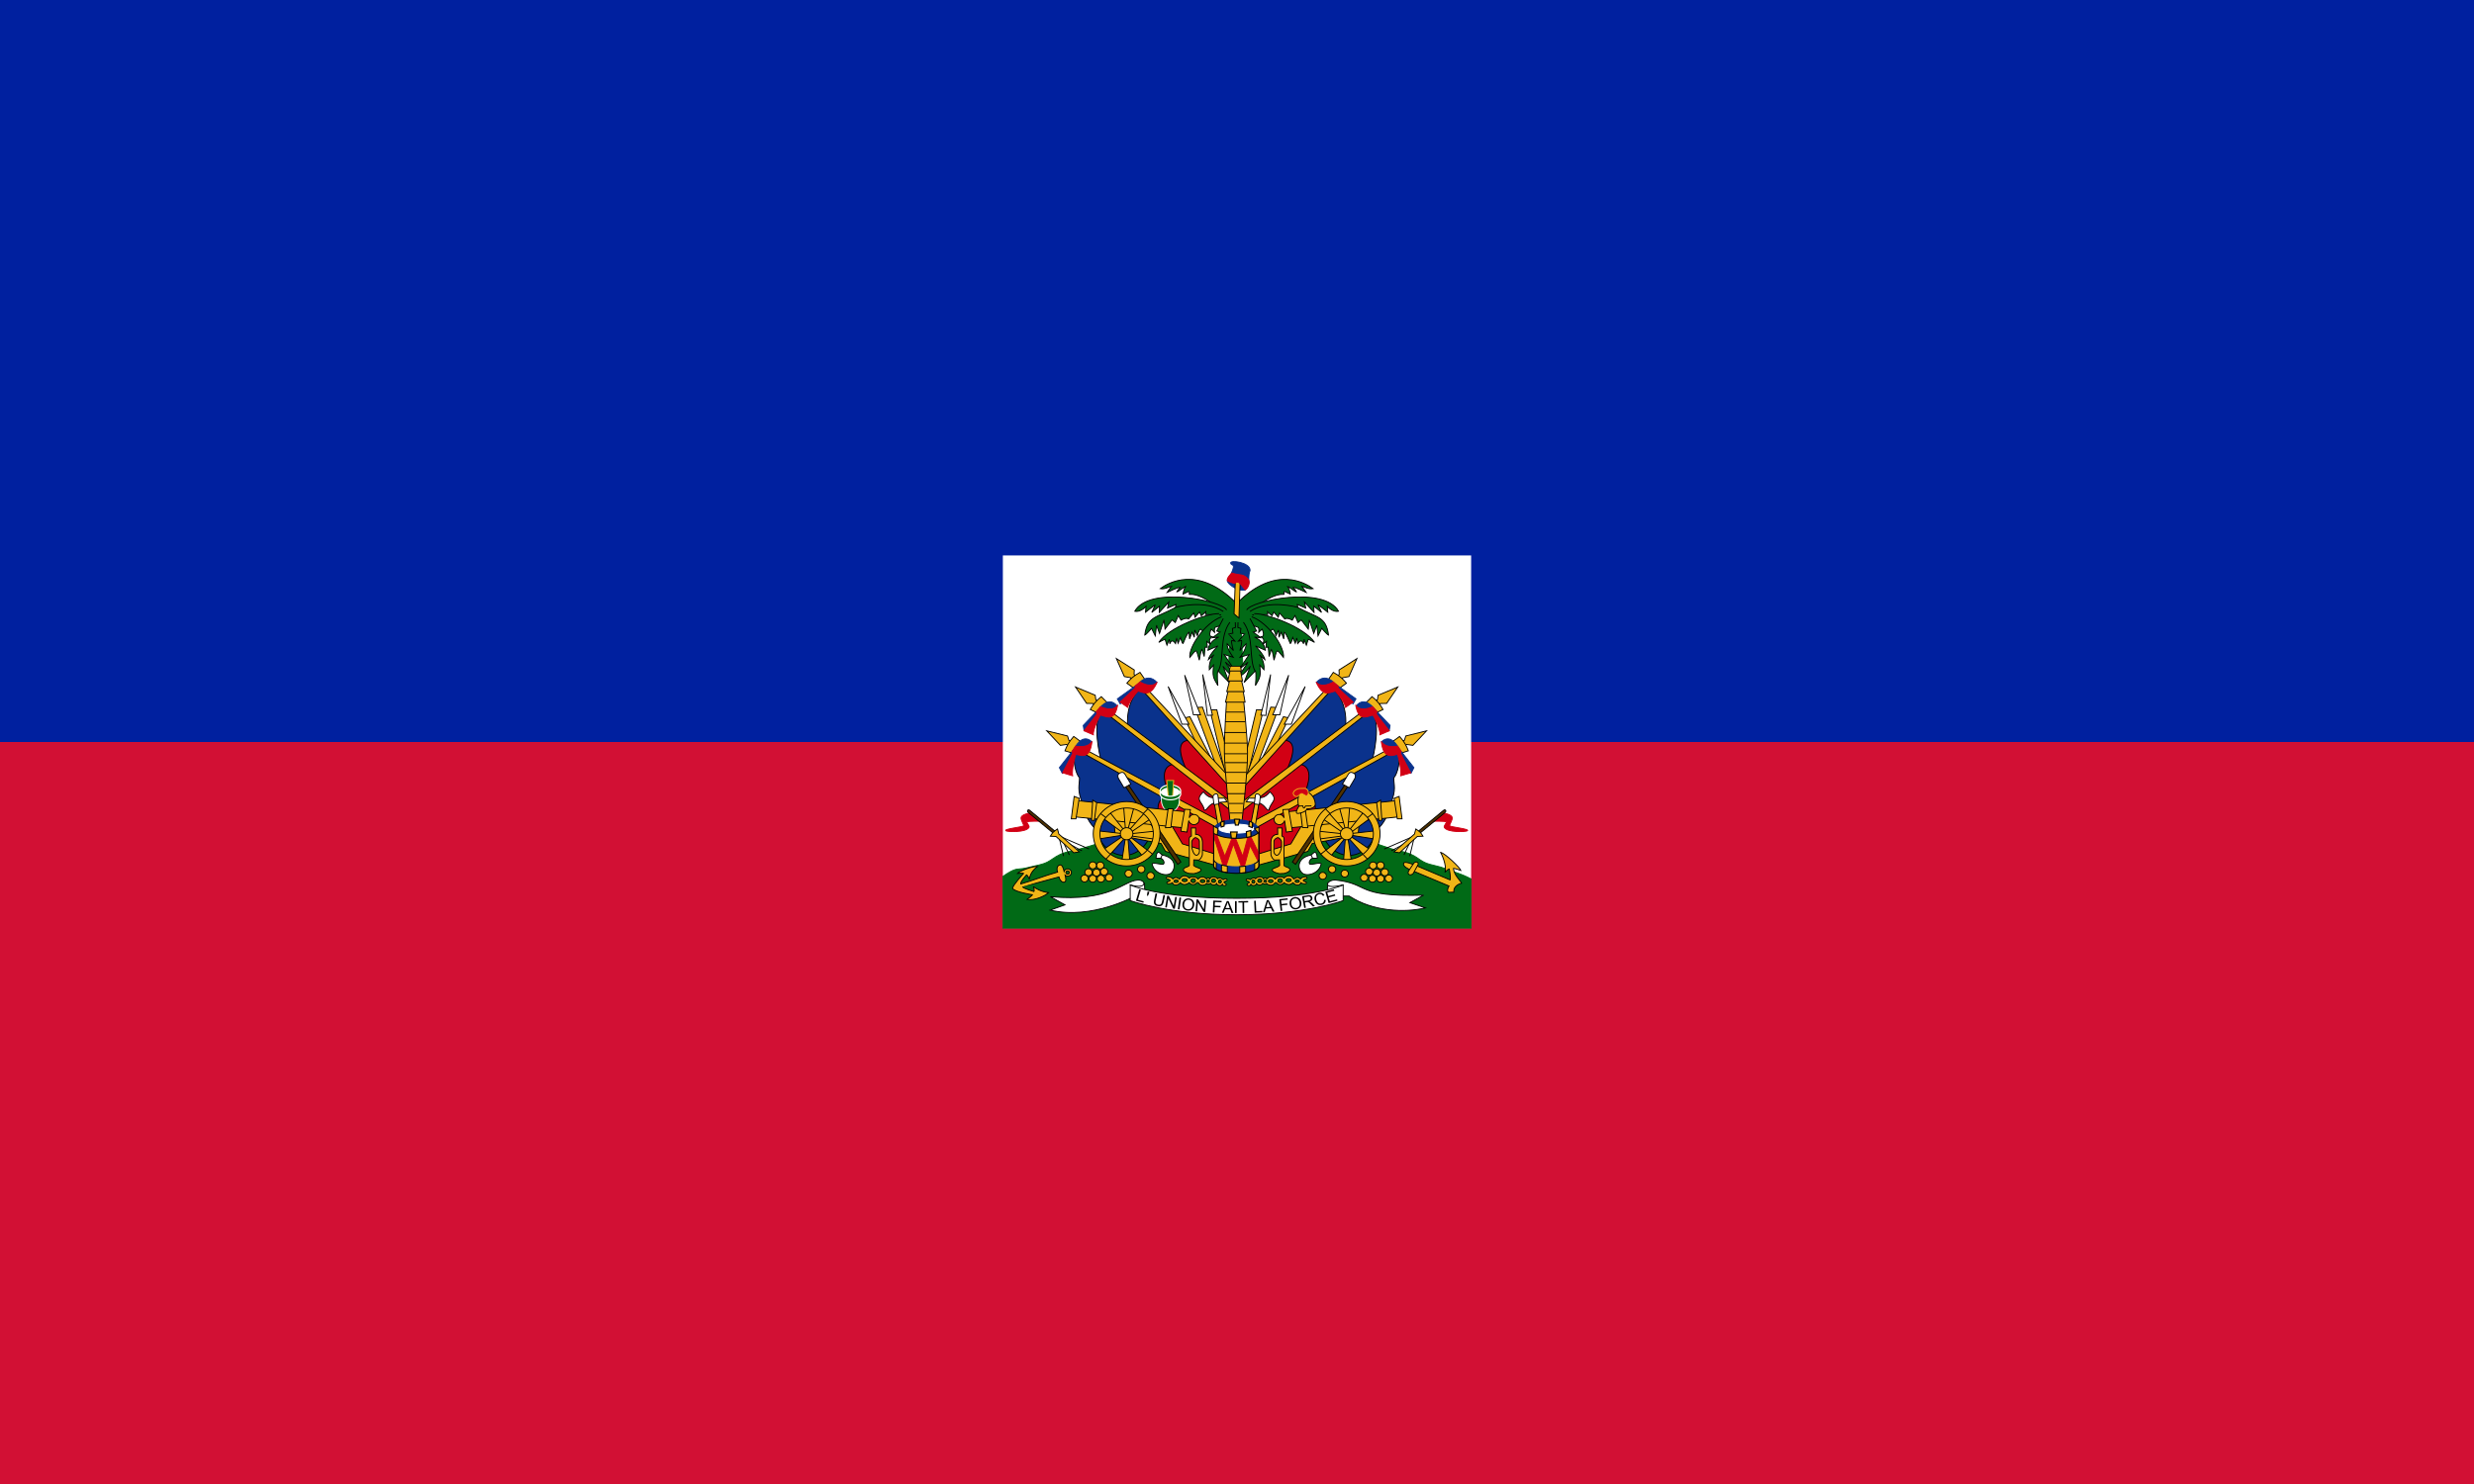
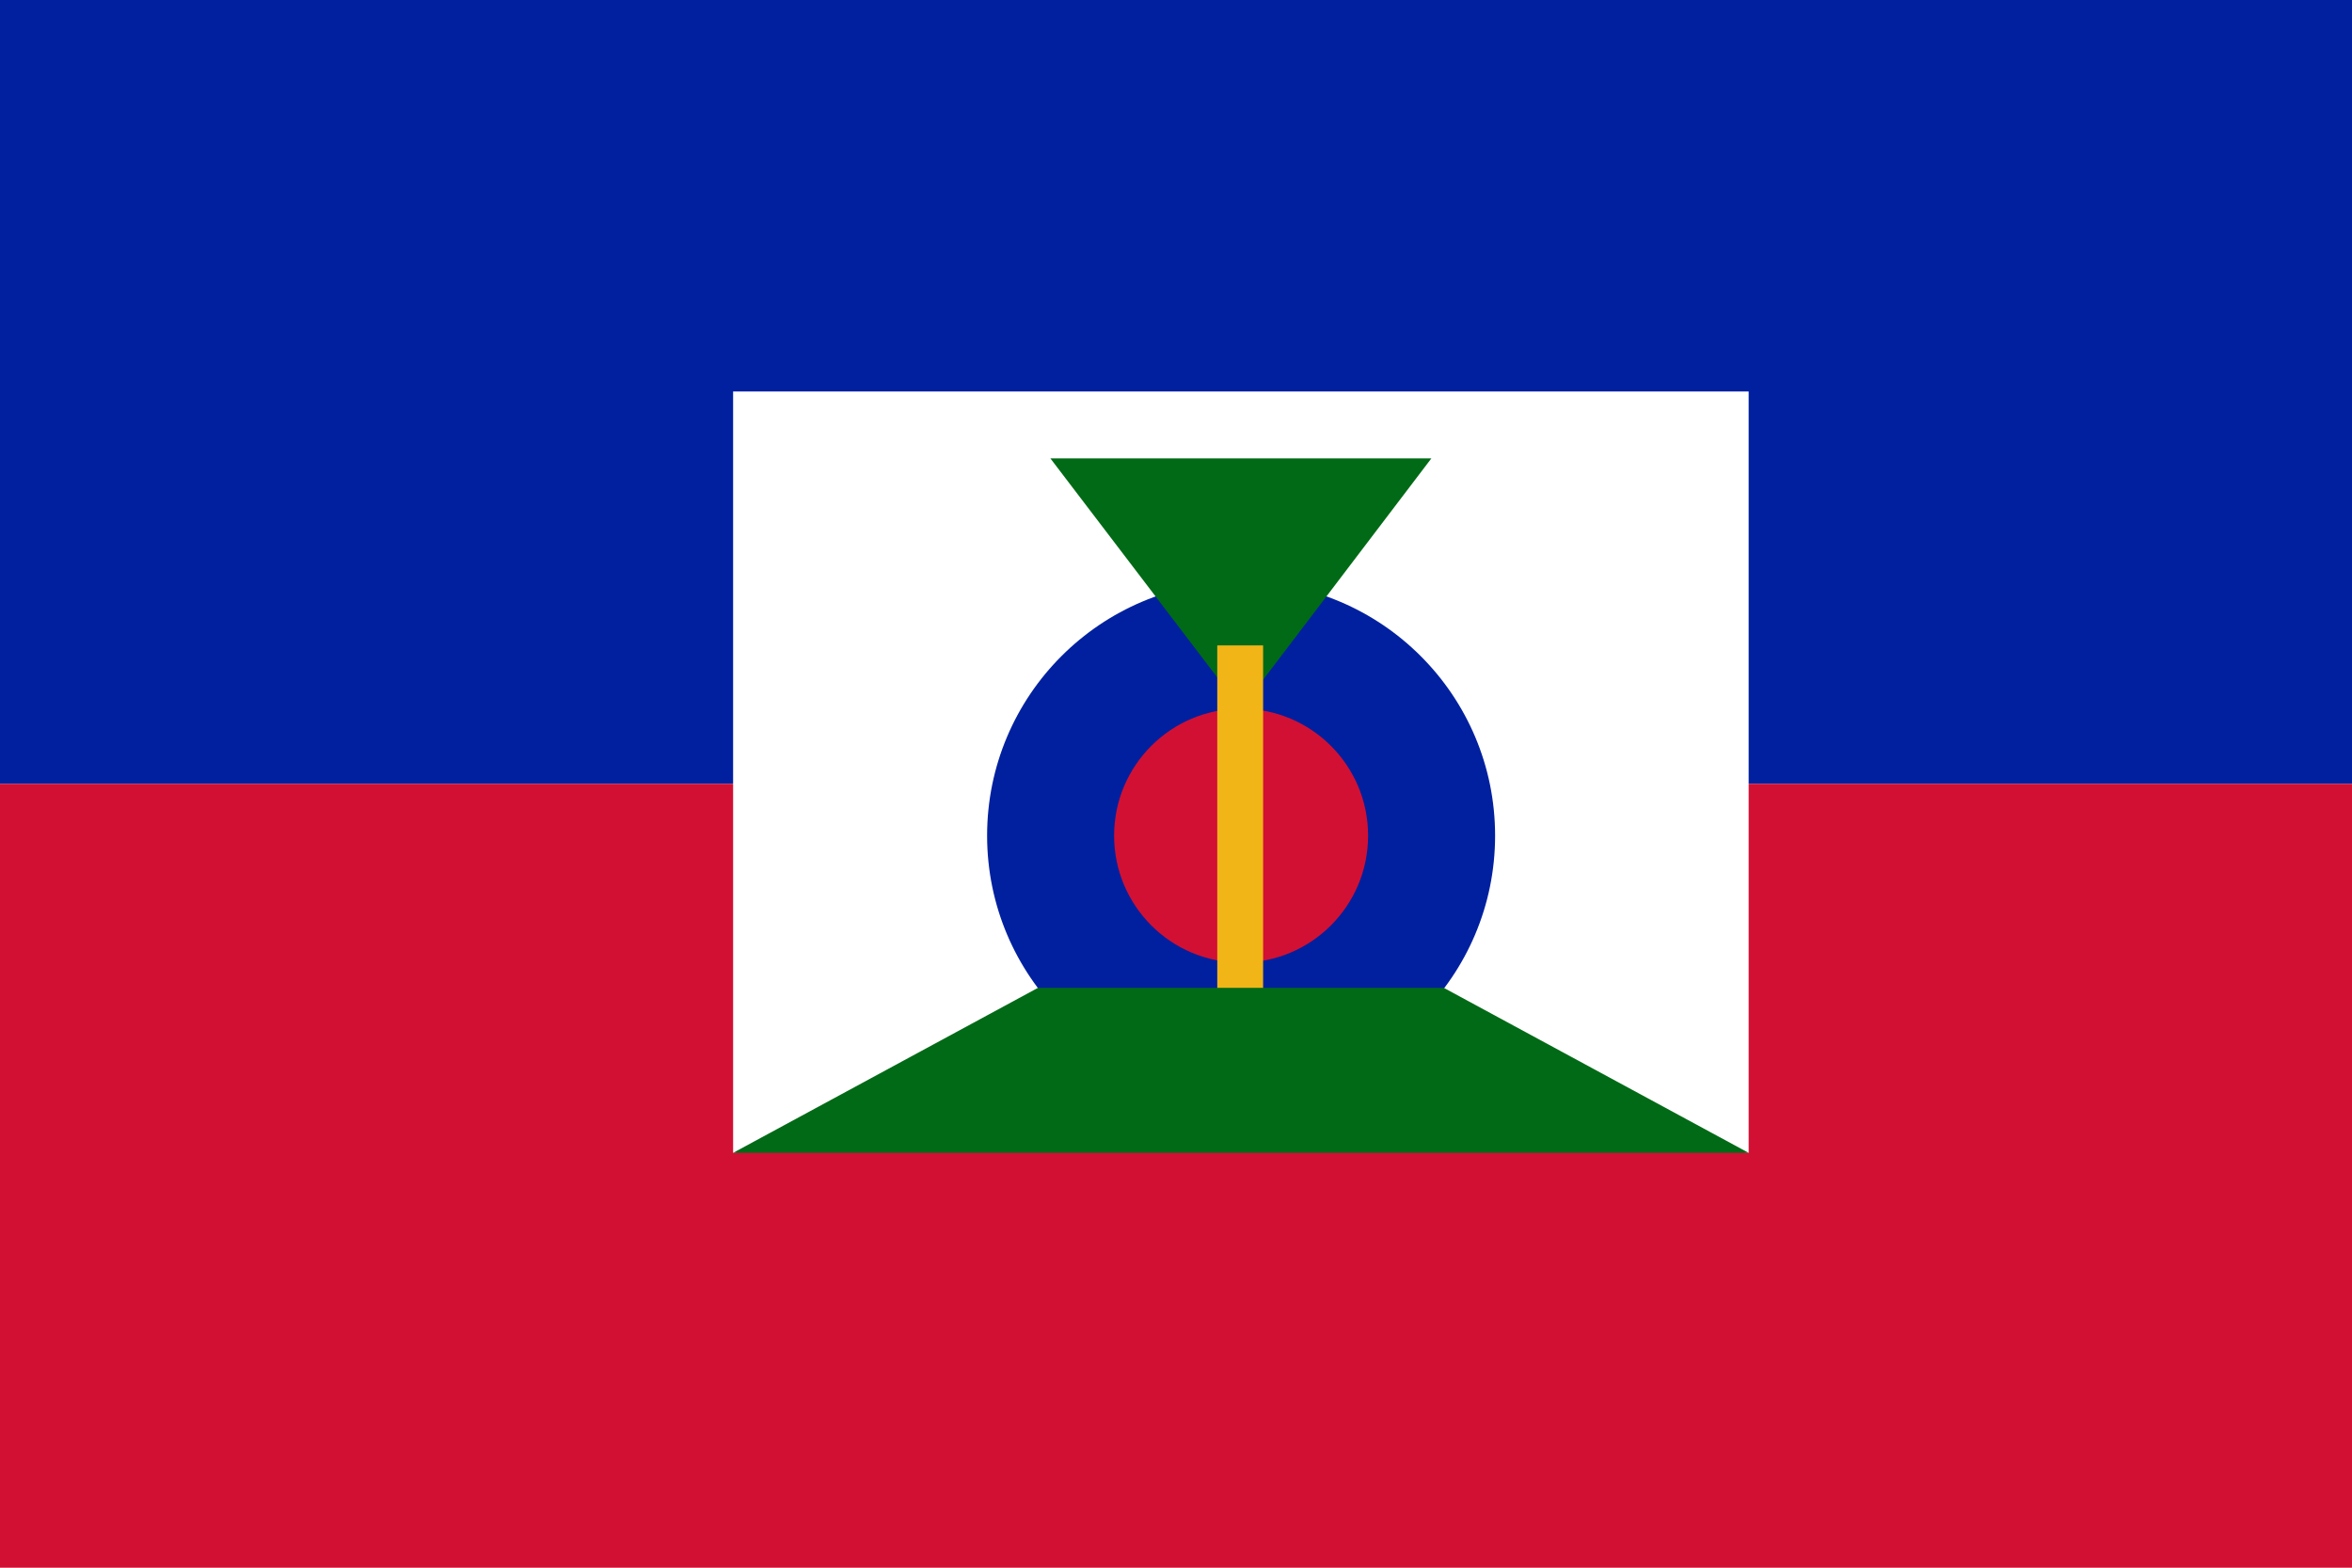
- <svg xmlns="http://www.w3.org/2000/svg" xmlns:xlink="http://www.w3.org/1999/xlink" viewBox="0 0 500 300">
-   <path fill="#d21034" d="M0 0h500v300H0z" />
-   <path fill="#00209f" d="M0 0h500v150H0z" />
-   <g fill="#f1b517" stroke="#000" stroke-width=".183">
-     <path fill="#fff" d="M202.679 112.284h94.642v75.341h-94.642z" stroke="none" />
-     <path fill="#016a16" stroke="#016a16" d="m269.047 166.766-19.314.56-19.227.22s-9.878 3.653-13.916 4.473c-4.026.817-3.503 2.14-6.618 2.836-2.496.558-2.784.734-4.248.83-.886.058-1.977.74-3.045 1.49v10.45h94.642v-9.939c-1.026-.559-2.004-.944-3.004-1.284-1.39-.472-2.327-.99-4.823-1.547-3.115-.696-2.592-2.019-6.618-2.836-4.038-.82-13.829-5.253-13.829-5.253z" />
-     <g id="a">
-       <path d="m244.529 143.512 1.397-.033 2.555 10.75-.545 3.385-3.407-14.102z" />
-       <path fill="#fff" d="m243.064 136.346.954 8.284 1.022-.066-1.976-8.218z" />
-       <path d="m245.722 154.589-4.293-11.538 1.601-.098 5.009 14.101-2.317-2.465z" />
-       <path fill="#fff" d="m239.419 136.477 1.772 8.02h1.43l-3.202-8.02z" />
-       <path d="m241.906 150.546-2.521-5.424 1.09-.23 4.6 9.007-3.169-3.353z" />
-       <path fill="#fff" d="m236.08 138.778 2.794 7.626h1.43l-4.224-7.626z" />
-       <path fill="#0a328c" d="m242.249 151.364-11.436-12.484c-3.571 2.828-2.908 8.021-2.908 8.021l12.957 10.166 1.387-5.703z" />
-       <path fill="#d20014" d="m248.861 158.235-8.483-8.594c-3.587.125-.741 5.48-.56 6.152l9.043 7.734v-5.292z" />
-       <path d="m248.139 156.757-17.54-18.78-.684.483 18.561 20.622-.337-2.325zm-18.553-19.985-.385-.446.038-.891-3.619-2.303 1.617 3.64 1.232.223.385.446.732-.669z" />
-       <path d="M227.738 138.11c.616-.743 1.348-1.486 2.657-2.192l1 1.45-2.155 1.82-1.502-1.078z" />
-       <path fill="#0a328c" stroke="#0a328c" d="m225.811 141.278.588 1.026c.364-.135 4.031-3.457 4.031-3.457l2.632-.08.756-.838c-1.932-2.08-3.752.297-3.752.297l-4.255 3.052z" />
-       <path fill="#d20014" stroke="#d20014" d="M227.911 143.007c.14-.918 1.876-3.214 2.128-3.295 1.303.391 2.515 1.141 3.835-1.837-1.148 1.459-3.471-.027-3.471-.027l-1.008.838.028.405-3.052 2.836 1.54 1.08z" />
-       <path fill="#0a328c" d="m237.252 154.672-14.367-11.411c-2.46 2.503-.415 10.231-.415 10.231l14.043 7.608.739-6.428z" />
-       <path fill="#d20014" d="m249.166 163.917-11.818-9.467c-4.036.566-.864 6.506-.623 7.16l12.481 6.77-.04-4.463z" />
-       <path d="m248.697 162.005-25.554-19.182-.587.591 26.837 20.955-.696-2.364zm-26.769-20.198-.46-.374-.122-.885-3.979-1.662 2.248 3.314 1.254.014.459.374.6-.781z" />
-       <path d="M220.349 143.433c.473-.835 1.06-1.689 2.222-2.603l1.246 1.259-1.795 2.153-1.673-.809z" />
-       <path fill="#0a328c" stroke="#0a328c" d="m218.925 146.641.16 1.06c.337-.188 3.56-3.726 3.56-3.726l2.586-.477.527-.833c-1.797-2.114-3.713.698-3.713.698l-3.12 3.278z" />
-       <path fill="#d20014" stroke="#d20014" d="M220.971 148.545c-.123-.982 1.22-3.863 1.455-3.98 1.547.46 2.894 1.152 3.462-2.07-.897 1.614-3.46.363-3.46.363l-.86.979.121.53-2.61 3.37 1.892.808z" />
-       <path fill="#0a328c" d="M236.224 161.651c-.19-.046-18.517-10.442-18.517-10.442-1.334 2.252-.128 5.52.457 6.029.034 1.5-.602 2.306.707 5.439.386 2.036 1.328 3.913 2.7 5.027 1.671 6.417 8.222 6.848 10.746 1.624l3.907-7.677z" />
-       <path fill="#d20014" d="m248.352 168.512-12.548-7.355c-4.036.567.085 8.056.326 8.71l12.116 4.304.106-5.659z" />
-       <path d="m246.243 165.846-28.35-15.089-.484.672 29.905 16.647-1.071-2.23zm-29.715-15.909-.514-.3-.265-.856-4.2-1.04 2.758 2.934 1.24-.177.515.301.466-.862z" />
-       <path d="M215.232 151.782c.332-.896.773-1.828 1.772-2.907l1.436 1.056-1.425 2.398-1.783-.547z" />
-       <path fill="#0a328c" stroke="#0a328c" d="m214.1 155.181.593 1.167c.307-.232 3.004-4.578 3.004-4.578l2.492-.82.469-1.014c-2.002-1.85-3.498 1.342-3.498 1.342l-3.06 3.903z" />
-       <path fill="#d20014" stroke="#d20014" d="M216.772 156.836c-.2-.999.484-4.197.7-4.345 1.56.465 2.863.597 3.223-2.622-.907 1.529-3.328.953-3.328.953l-.71 1.085.15.38-2.059 3.95 2.024.599z" />
-     </g>
-     <use xlink:href="#a" transform="matrix(-1 0 0 1 499.859 0)" />
-     <path fill="#016a16" stroke="#016a16" d="m248.757 125.603-.465 9.07h2.9l-.425-8.992 3.023-.424-.335-3.582-7.51.29.041 3.253 2.771.385z" />
-     <g id="b" fill="#016a16">
-       <path d="M249.817 121.898c-7.764-7.771-13.878-3.98-15.334-2.902.963.187 1.826-.412 2.273-.48-.28.353-.865 1.229-.865 1.229s2.4-1.134 2.668-1.03c-.346.276-.727.936-.727.936.178.069 1.528-1.057 1.795-1.077-.411.466-.539 1.528-.539 1.528l1.17-.545c.304.216-.085.63.18.609 1.944-.16 4.677 1.777 5.053 2.372" />
-       <path d="M247.895 123.321c-.81-1.854-15.588-5.005-18.56.244 1.164.293 2.276-.976 2.276-.976l-.101 1.171 1.972-1.512-.708 1.56 1.568-1.268-.05 1.269 1.921-2.098-.253 1.22 1.72-.732-.203 1.024" />
-       <path d="M247.238 123.614c-3.793-2.537-9.66-.83-9.66-.83-3.741 2.099-5.736 1.72-6.22 5.611.355-.146 1.366-1.366 1.366-1.366l.759 1.513.252-2.147.607 1.659.91-2.732.203 1.854 1.416-1.854.657.536.607-1.415.556.927s.961-.585 1.518-.244l1.062-1.22.252.879.91-1.073.355.78.91-.83-.05.586 3.135.05" />
-       <path d="M246.38 124.053c-2.643-.05-10.226 2.812-12.188 5.806a13.29 13.29 0 0 1 1.263-.635l.387 1.203.473-1.203.1.927c.29-.724.618-.806 1.164-.049l.202-1.122.304 1.073.505-1.17s.318 1.269.506 1.22c0 0 .838-2.195 1.214-2.294l.1 1.366.506-1.366.456 1.025.1-1.464.506 1.122s.266-1.103.658-1.317l.758.683 3.378-2.427" />
-       <path d="M246.888 124.678c-3.521 1.35-6.67 6.179-6.43 8.226 1.565-1.941 1.229-1.674 1.928.56 0 0 .264-1.955.53-2.187l.459 1.446.17-1.892.47.022-.12-1.187.7.535c-.164-.678-.339-.907.385-1.489 0 0-.917.117-.193-1.535l.675.651s-.12-.721.12-1l2.485-.861" />
-       <path d="m247.229 125.04-1.33 2.534.682.197-1.535 1.152 1.296-.132s-1.978.724-2.217 2.665l2.013-.888s-1.706 1.744-1.945 2.797l1.16-1.02s-1.125 1.217-.955 3.06l.853-.954c-.205 2.237-.137 2.435.887 4.146 0 0-.273-2.633.034-2.962l2.25 2.337-1.261-3.324s1.398 2.106 2.25 1.909l-1.773-2.698 1.74 1.414-1.978-2.961 1.841.56s-1.33-1.679-1.228-2.732l1.262 1.382s-.477-1.58-.34-2.04l.647.132-1.262-1.448.853-.165-.102-.954.614-.197-.034-1.053" />
-       <path d="M248.559 125.797c-2.183 2.961-1.057 7.535-2.353 9.871" />
-     </g>
-     <use xlink:href="#b" transform="matrix(-1 0 0 1 499.859 0)" />
-     <path d="M250.945 166.535s1.189-9.945 1.186-14.225c-.002-3.37-.814-10.835-.814-10.835H247.9s-.52 7.429-.442 10.789c.1 4.281 1.186 14.27 1.186 14.27h2.301z" />
-     <path d="M247.674 141.953h3.96l-.465-2.666h-2.87l-.625 2.666z" />
-     <path d="M247.927 139.816h3.539l-.667-2.666h-2.18l-.692 2.666z" />
-     <path d="M248.155 137.655h2.949l-.499-2.666h-1.876l-.574 2.666z" />
-     <path d="M250.709 134.673h-2.063l-.209.964h2.44l-.168-.964zm.423 29.694h-2.62m2.763-1.947h-2.94m3.329-1.976h-3.727m3.919-2.153h-3.9m3.927-2.152h-4.102m4.262-1.968h-4.45m4.46-1.791h-4.65m4.622-2.161h-4.65m4.495-2.135h-4.495m4.289-2.17h-4.065m3.868-1.959h-3.672" />
-     <path fill="#0a328c" stroke="#0a328c" d="M249.909 119.044c-.688-.324-2.245-1.313-1.783-1.903l.713-1.214c1.01-2.277-.018-1.395-.126-2.106-.103-.682 3.865-.149 3.924 1.397.016.426-.295.176-.252 2.611l-.755 1.458c-.565.053-1.234-.014-1.721-.243z" />
-     <path d="m250.392 124.934-.986-.83.273-7.105.965.283-.252 7.652z" />
-     <path fill="#d20014" stroke="#d20014" d="M251.672 119.246c.62-.362 1.024-1.443.65-2.085-1.016-1.287-1.673-.756-3.378-1.336-.34.362-1.055 1.059-.902 1.579 2.242 1.056 1.372.156 2.114.288.4.07.658.545 1.516 1.554z" />
-     <use xlink:href="#c" transform="matrix(1 0 0 -1 -.002 320.37)" />
-     <path fill="#016a16" stroke="#fff" stroke-width=".181" stroke-linecap="round" d="M238.358 161.75c0 1.299-.815 2.353-1.818 2.353s-1.819-1.054-1.819-2.353v-1.276h3.637v1.276z" />
-     <ellipse fill="#fff" cx="236.539" cy="160.063" rx="1.806" ry=".898" stroke="none" />
-     <path fill="#016a16" stroke="#f1b517" d="m236.126 161.075-.31-3.297h1.382l-.226 3.297h-.846z" />
-     <path id="c" fill="#016a16" stroke="#fff" stroke-width=".237" stroke-linecap="round" d="M238.538 160.118c-.265.493-1.06.852-1.999.852-.938 0-1.728-.359-1.993-.852a.756.756 0 0 0-.099.359c0 .669.937 1.21 2.092 1.21s2.092-.541 2.092-1.21a.748.748 0 0 0-.093-.359z" />
-     <g id="d">
-       <path d="m246.035 172.786-7.06-2.19-3.076-5.254-10.893-.535.378 3.94 9.28 1.777.882 1.581 10.666 2.968-.177-2.287z" />
-       <path fill="#503200" d="m238.662 174.254-11.149-16.398-.547.411 11.06 16.467.636-.48z" />
-       <path fill="#fff" d="m228.551 158.5-1.19-1.992c-.223-.368-.561-.49-1.059-.228-.484.255-.437.76-.24 1.123l1.101 1.852 1.388-.755z" />
-       <path d="m239.986 164.127-22.496-2.286-.547 3.27 22.387 2.252.656-3.236z" />
-       <path d="m217.089 160.997-.583 4.538h.948l.656-4.151-1.021-.387zm3.755.738-.255 4.08.583.07.474-3.622-.802-.528zm15.241 1.759-.547 3.834 1.094-.035.437-3.799h-.984zm3.351.105-.779 4.434 1.238.18.354-2.332c.1.468.531.824 1.046.824.589 0 1.07-.464 1.07-1.032s-.481-1.026-1.07-1.026c-.409 0-.78.24-.94.687l.231-1.662-1.15-.073zm-8.119.72-3.094 3.482.361.423 3.97-2.711-1.237-1.194zM224.124 173l3.094-3.482-.361-.423-3.97 2.711 1.237 1.194zm8.096-.871-3.764-2.91-.387.273 2.965 3.756 1.186-1.119zm-9.282-6.716 3.816 2.81.464-.348-2.99-3.755-1.29 1.293zm4.152-2.319.365 4.573.513-.022 1.207-4.452-2.085-.099zm1.251 11.095-.365-4.573-.565-.053-.691 4.626h1.621zm5.06-6.163-4.795.51-.073.457 4.85.634.018-1.601zm-11.408 1.583 4.68-.74.1-.364-4.842-.54.062 1.644z" />
-       <ellipse cx="227.693" cy="168.548" rx="1.27" ry="1.225" />
-       <path fill-rule="evenodd" stroke-linecap="round" d="M234.438 168.548c0 3.592-3.022 6.507-6.745 6.507-3.723 0-6.745-2.915-6.745-6.507 0-3.592 3.022-6.507 6.745-6.507 3.723 0 6.745 2.915 6.745 6.507zm-1.347 0c0 2.874-2.419 5.207-5.398 5.207s-5.398-2.333-5.398-5.207c0-2.874 2.419-5.207 5.398-5.207s5.398 2.333 5.398 5.207z" />
-       <path d="m223.48 165.264-1.057-.796m8.611.025.902-.92m1.031 9.128-1.109-.87m-8.378 1.865.954-1.02m21.762-10.554 1.155 5.886-.942.497-1.014-6.299.801-.084z" />
-       <path fill="#fff" d="M245.592 161.364c-.535-.224-1.232.155-2.374-1.292-1.878 1.723-.107 1.98.179 3.686.53.218.858-1.323 2.302-1.481.179-.018 2.298-.203 2.298-.203l-.532-.726s-1.474.04-1.873.016z" />
-       <path fill="#fff" d="m246.359 162.518-.214-1.756c-.232-.62-1-.087-1 .275l.197 1.619 1.017-.138z" />
-       <path fill-rule="evenodd" d="m240.765 167.372.019 1.637c-.536.183-.454.585-.437 1.168l.019 4.772c-.19.316-.778.331-1.054.58-.277.247-.242.729 1.02 1.046l.975.035c1.486-.325 1.793-.818 1.048-1.095-.397-.148-.919-.324-1.117-.557l.033-1.137.964.035c.26 0 .753-.652.77-1.185l.005-2.47c-.035-1.401-1.085-1.559-1.38-1.542l.021-1.29-.886.003zm1.63 2.73c.018-.4-.555-.757-.786-.767s-.734.467-.751.867v1c.034.367.327 1.61.915 1.701.28.043.64-.4.64-.767l-.017-2.034z" />
-       <path d="M234.275 172.328c-.636-.257-.63 1.172-.63 1.172l1.002.01c.44.2.792.843.512 1.159-.231.261-2.177-.441-2.308-.037.344 1.941 2.917 2.688 3.848 1.839.91-.83 1.141-3.048-1.817-3.629l-.607-.514zm.595.528-.292.639" fill="#fff" />
-       <path d="m214.943 173.055-.963-4.05m2.132 3.817-1.48-3.153m4.026 2.324-3.337-1.792m4.782 1.427-6.192-2.688" />
-       <path fill="#d20014" stroke="#d20014" d="M210.215 166.013s-2.254-.036-2.656.122c-.162.064.567.825.416 1.115-.563 1.083-4.394.934-4.697.698-.519-.405 3.568-.753 3.595-1.029.03-.316-.605-1.146-.506-1.655.128-.661 1.788-.907 1.788-.907l2.06 1.656z" />
-       <path fill="#503200" d="m213.233 168.05-5.102-4.222s-.225-.238-.413-.033c-.184.2.069.431.069.431l5.263 4.348.183-.524z" />
-       <path d="M218.146 172.217c-.09-.087-4.155-3.608-4.155-3.608l-.271-1.028s-.628.425-.858.645-.587.819-.587.819l1.138.052 3.595 3.294 1.138-.174z" />
-       <ellipse cx="232.534" cy="177.056" rx=".74" ry=".715" />
-       <ellipse cx="230.641" cy="175.716" rx=".74" ry=".715" />
-       <ellipse cx="228.091" cy="176.593" rx=".74" ry=".715" />
-       <ellipse cx="224.153" cy="177.445" rx=".74" ry=".715" />
-       <ellipse cx="222.487" cy="177.64" rx=".74" ry=".715" />
-       <ellipse cx="220.846" cy="177.64" rx=".74" ry=".715" />
-       <ellipse cx="219.18" cy="177.591" rx=".74" ry=".715" />
-       <ellipse cx="219.988" cy="176.325" rx=".74" ry=".715" />
-       <ellipse cx="221.604" cy="176.398" rx=".74" ry=".715" />
-       <ellipse cx="223.144" cy="176.203" rx=".74" ry=".715" />
-       <ellipse cx="222.361" cy="174.961" rx=".74" ry=".715" />
-       <ellipse cx="220.846" cy="174.937" rx=".74" ry=".715" />
-       <path fill-rule="evenodd" d="M236.47 177.991c0-.316-.769-.18-.769-.55 0-.412 1.173-.11 1.335.252.66-.596.944-.16 1.348.02.575-.855 1.287-.823 1.981-.197.401-.443 1.41-.297 1.757.197.664-.66 1.255-.497 1.715-.02.186-.346.458-.27.654-.02.354-.628 1.242-.44 1.616-.024.332-.366.673-.08 1.114.19.297-.28.778-.227.778.05 0 .29-.628.188-.628.474 0 .256.458.127.458.45 0 .255-.68.35-.785-.056-.23.44-1.062.271-1.144-.138-.276.335-.897.436-1.246-.059-.286.234-.63.267-.787.031-.517.556-1.388.442-1.688-.17l-.294.012c-.508.69-1.302.37-1.52-.01-.853.615-1.362.42-1.838.02-.548.666-1.381.62-1.573 0-.368.267-1.137.33-1.137.017 0-.301.653-.192.653-.469zm1.655.15c0 .143-.195.26-.436.26s-.435-.117-.435-.26.195-.26.435-.26.436.117.436.26zm1.82-.218c0 .172-.235.312-.524.312-.289 0-.524-.14-.524-.312 0-.173.235-.312.524-.312.29 0 .524.14.524.312zm3.575.197c0 .175-.212.316-.474.316s-.474-.141-.474-.316c0-.174.212-.316.474-.316s.474.142.474.316zm-1.904-.083c0 .22-.207.4-.463.4s-.464-.18-.464-.4.208-.4.464-.4.463.18.463.4zm4.06.01c0 .198-.186.358-.414.358s-.415-.16-.415-.358c0-.197.186-.357.415-.357s.414.16.414.357zm-1.244.083c0 .128-.12.231-.267.231-.148 0-.268-.103-.268-.23s.12-.231.268-.231c.147 0 .267.103.267.23zm2.422.094c0 .183-.135.331-.302.331s-.301-.148-.301-.331c0-.183.135-.332.301-.332s.302.149.302.332z" />
-     </g>
-     <use xlink:href="#d" transform="matrix(-1 0 0 1 499.859 0)" />
-     <g stroke-width=".231">
-       <path fill="#0a328c" stroke="#0a328c" d="M249.837 165.718c-2.512 0-4.55.944-4.55 2.102 0 .199.057.39.169.572.543.629 2.307 1.087 4.398 1.087 1.957 0 3.625-.402 4.277-.97.164-.216.256-.446.256-.689 0-1.158-2.038-2.102-4.55-2.102z" />
-       <path stroke-width=".187" d="M254.427 167.981v7.058c0 .828-2.048 1.5-4.572 1.5s-4.573-.672-4.573-1.5v-7.058c0 .828 2.049 1.5 4.573 1.5 2.524 0 4.572-.672 4.572-1.5z" />
-       <path fill="#d20014" stroke="#d20014" stroke-width=".183" d="M245.282 167.982v1.082l2.22 6.845 1.772-5.264 1.946 5.465 1.425-5.159 1.783 3.469v-1.92l-1.656-3.363a8.25 8.25 0 0 1-.593.134l-1.028 3.812-1.447-3.604a14.522 14.522 0 0 1-.715-.023l-1.453 3.627-1.661-4.367c-.376-.217-.593-.466-.593-.734z" />
-       <path fill="#0a328c" stroke="#0a328c" stroke-width=".187" d="M254.427 173.721v1.318c0 .827-2.048 1.499-4.572 1.499s-4.573-.672-4.573-1.5v-1.317c0 .828 2.049 1.5 4.573 1.5 2.524 0 4.572-.672 4.572-1.5z" />
-       <path stroke-width=".187" d="M251.737 175.085c-.372.055-.769.097-1.185.118l.011 1.317a12.24 12.24 0 0 0 1.186-.118l-.012-1.317zm-4.869-.23-.012 1.312c.353.1.75.185 1.186.246v-1.317a8.907 8.907 0 0 1-1.174-.241zm-1.586-1.132v1.317c0 .246.185.474.506.679l.023-1.3c-.336-.21-.529-.444-.529-.696zm9.146.14-.023.006c-.08.267-.379.516-.831.723l.006 1.312c.53-.245.848-.54.848-.863v-1.178z" />
-       <path fill="none" stroke-width=".187" d="M254.427 168.027v7.012c0 .828-2.048 1.5-4.572 1.5s-4.573-.672-4.573-1.5v-7.012" />
-       <path fill="#fff" stroke="#fff" stroke-width=".192" d="M253.392 167.52c0 .501-1.584.907-3.537.907-1.954 0-3.538-.406-3.538-.907s1.584-.907 3.538-.907c1.953 0 3.537.406 3.537.907z" />
-       <path d="m248.698 168.19.157 1.25c.307.022.626.038.953.04l.232-1.29h-1.342zm4.103-.303-.912.247.058 1.177a8.91 8.91 0 0 0 .866-.19l-.012-1.234zm-5.404-1.908c-.259.076-.5.165-.72.263l.127.945.581-.185.012-1.023zm2.44-.373c-.122 0-.241.007-.36.011l.197 1.183.605-.012.238-1.154a9.727 9.727 0 0 0-.68-.028zm2.673.418-.122 1.034.691.244.076-1.015a5.259 5.259 0 0 0-.645-.263z" />
-       <path stroke-width=".183" d="m245.993 168.8.184-1.288-.935-.506.028 1.465.723.329zm8.403-.278.042-1.288-.876.262.834 1.026z" />
-     </g>
-     <path d="M263.686 160.029c.83-.115 2.062 1.024 2.136 2.433.06 1.118-1.69 1.06-1.69 1.06-.09.458-1.055.881-1.84.916-.763.033.207-1.432.207-1.432-.475-1.26.148-2.748.148-2.748l1.039-.229z" />
-     <path d="m262.499 162.948.801-.029s.061.414.208.43c.157.017.326-.401.326-.401l1.217-.029" />
-     <path fill="#d20014" stroke="#f1b517" d="M264.131 160.859c.68-.491.084-1.48-.386-1.489l-1.098.029c-.517.01-1.392.573-1.276 1.06.102.423.387.617.831.543.202-.033.626-.563.831-.572.275-.013.878.588 1.098.429z" />
-     <path fill-rule="evenodd" d="M214.242 174.855c-.617.078-.731.788-.5 1.44-2.686.756-5.086 1.74-7.455 2.406-.095-.474 1.174-1.845 1.174-1.845.336.162.587.93.587.93.084-1.578 1.639-2.628 1.639-2.628-.924-.122-3.732.967-4.068 1.412 0 0 1.087-.121 1.255 0 0 0-2.14 2.312-2.237 3 .333.75 4.027 1.311 4.027 1.311-.058.195-1.087.93-1.087.93 1.47.323 3.685-.717 4.347-1.35 0 0-1.728-.143-3.074-1.234 0 0 .277.68.11 1.004 0 0-2.1-.605-2.318-.953.006-.03 4.966-1.315 7.368-2.001.088.429.565 1.24 1.138 1.048.374-.125.256-.866.117-1.39a.77.77 0 0 0 .505.185c.422 0 .767-.327.767-.735 0-.407-.345-.74-.767-.74a.757.757 0 0 0-.72.505c-.096-.453-.345-1.354-.808-1.295zm1.889 1.528c0 .19-.16.345-.358.345s-.358-.155-.358-.345.16-.345.358-.345.358.154.358.345z" />
-     <path d="M293.068 177.884c.183-.367-.162-2.212-.162-2.212-.373.042-.882.681-.882.681.48-1.511-.865-4.037-.865-4.037.91.19 3.945 3.128 4.103 3.657 0 0-1.33-.474-1.53-.415.217 1.506 1.258 2.205 1.65 2.988 0 0-1.726.38-1.553 1.822l-1.127.021c-.39-.481.152-1.276.152-1.276l-7.739-3.241c-.499-.21-1.62-.718-1.452-1.318.17-.604 2.016.251 2.47.398l6.935 2.932z" />
-     <path d="m285.635 176.541.91-1.673c.326-.44-.346-.92-.823-.356l-1.02 1.527c-.454.837.5 1.067.933.502z" />
-     <g fill="#fff">
-       <path d="m231.367 180.366-.063-1.825-2.207.122-.126 1.987 2.396-.284z" />
-       <path d="m215.237 182.924-2.95-1.655c12.168 1.115 14.653-3.13 17.593-3.356 1.808-.141 2.09 2.002-1.412.982l.905 2.241s-8.638 4.86-17.129 2.853l2.993-1.065zm53.012-2.558.063-1.825 2.7.062.125 1.988-2.888-.225z" />
-       <path d="m284.939 182.477 2.777-1.515c-13.94.415-10.766-2.29-17.74-3.048-1.802-.196-3.156 2.12 1.413.982l-.906 2.241 2.193.002c4.748 3.127 11.156 3.406 15.401 2.402l-3.138-1.064z" />
-       <path d="M228.418 178.908v3.154s7.728 2.868 21.519 2.868c13.85 0 21.519-2.868 21.519-2.868v-3.154s-5.85 2.695-21.52 2.695c-15.61 0-21.518-2.695-21.518-2.695z" />
-     </g>
-     <path fill="#000" d="m229.573 182.08.682-2.31.317.088-.602 2.037 1.18.324-.081.272-1.496-.411zm2.236-1.015.038-.454.102-.39.338.083-.102.389-.193.416-.183-.045zm3.326-.156.322.063-.286 1.36c-.05.236-.118.418-.203.546s-.208.222-.371.281c-.164.059-.363.065-.598.019a1.217 1.217 0 0 1-.536-.224.66.66 0 0 1-.242-.391c-.032-.156-.021-.359.031-.608l.287-1.36.323.064-.287 1.358c-.043.204-.055.358-.036.463s.07.192.156.264a.73.73 0 0 0 .335.147c.237.047.418.028.54-.056.123-.084.216-.273.278-.569l.287-1.357zm.363 2.51.402-2.37.333.053.975 2.064.315-1.86.312.048-.402 2.37-.333-.052-.975-2.066-.315 1.862-.312-.05zm2.541.383.342-2.378.326.044-.342 2.378-.326-.044zm.937-1.049c.047-.396.194-.694.441-.893.247-.2.545-.28.894-.242.228.025.427.1.598.226.171.125.293.287.367.486.074.199.097.418.069.656a1.382 1.382 0 0 1-.23.633c-.123.18-.283.308-.48.386a1.279 1.279 0 0 1-.619.081 1.202 1.202 0 0 1-.604-.231 1.056 1.056 0 0 1-.364-.49 1.31 1.31 0 0 1-.071-.612zm.337.042c-.034.288.02.523.16.706.14.183.332.288.574.315a.814.814 0 0 0 .638-.184c.178-.15.286-.377.322-.684a1.19 1.19 0 0 0-.041-.52.761.761 0 0 0-.259-.37.83.83 0 0 0-.427-.168.865.865 0 0 0-.625.164c-.185.135-.3.382-.342.741zm2.309 1.417.202-2.394.337.027 1.144 1.982.16-1.88.314.026-.203 2.393-.337-.027-1.143-1.983-.16 1.88-.314-.024zm3.489.242.109-2.399 1.677.071-.013.283-1.348-.057-.034.743 1.167.05-.013.282-1.167-.049-.049 1.09-.329-.014zm1.833.079 1.004-2.383.355.007.97 2.42-.375-.008-.275-.732-1.041-.02-.288.722-.35-.007zm.738-.973.844.016-.247-.67a6.39 6.39 0 0 1-.166-.501 2.98 2.98 0 0 1-.143.456l-.288.7zm1.914 1.01.005-2.4h.33l-.006 2.401h-.33zm1.542-.006-.031-2.118-.82.011-.004-.283 1.972-.027.004.283-.823.012.031 2.117-.33.005zm2.442-.058-.116-2.398.329-.015.102 2.115 1.225-.055.014.283-1.554.07zm1.675-.073.776-2.46.354-.025 1.193 2.325-.374.026-.343-.705-1.038.071-.22.744-.348.024zm.644-1.033.841-.058-.308-.645a6.445 6.445 0 0 1-.213-.485c-.02.156-.053.312-.1.467l-.22.721zm2.921.758-.273-2.386 1.67-.178.032.282-1.342.143.084.739 1.161-.124.033.282-1.161.123.124 1.085-.328.034zm1.825-1.37c-.058-.394.006-.718.193-.972.186-.253.453-.404.8-.452a1.24 1.24 0 0 1 .64.073c.197.08.358.207.482.38.123.175.203.381.238.62.035.24.017.463-.056.667s-.194.368-.365.491c-.17.123-.362.2-.576.23a1.221 1.221 0 0 1-.646-.077 1.085 1.085 0 0 1-.48-.386 1.327 1.327 0 0 1-.23-.574zm.337-.041c.043.286.156.5.34.644a.817.817 0 0 0 .637.164.8.8 0 0 0 .57-.333c.133-.188.178-.435.132-.741a1.201 1.201 0 0 0-.176-.493.781.781 0 0 0-.347-.295.842.842 0 0 0-.458-.058.85.85 0 0 0-.561.311c-.144.176-.19.443-.137.8zm2.614.806-.444-2.363 1.085-.19a1.52 1.52 0 0 1 .51-.023.558.558 0 0 1 .315.177.673.673 0 0 1 .169.338.586.586 0 0 1-.09.453c-.09.135-.25.239-.48.31a.87.87 0 0 1 .218.084c.11.067.22.157.328.267l.547.569-.407.071-.417-.435a4.647 4.647 0 0 0-.295-.284c-.075-.065-.14-.108-.194-.13s-.108-.033-.16-.036a1.065 1.065 0 0 0-.182.02l-.376.066.197 1.049-.324.057zm.076-1.377.696-.122c.148-.026.262-.06.34-.105a.367.367 0 0 0 .189-.398.358.358 0 0 0-.178-.254c-.098-.057-.238-.07-.42-.038l-.774.136.147.781zm3.93-.262.34.01c-.007.269-.083.49-.227.66a1.034 1.034 0 0 1-.595.34c-.262.058-.487.053-.675-.015s-.347-.189-.478-.365a1.606 1.606 0 0 1-.275-.6 1.366 1.366 0 0 1-.004-.67c.054-.203.16-.37.316-.503s.341-.223.556-.27c.243-.053.46-.037.654.046a.973.973 0 0 1 .464.428l-.3.141a.757.757 0 0 0-.332-.32.693.693 0 0 0-.431-.028.813.813 0 0 0-.438.231.689.689 0 0 0-.183.405 1.39 1.39 0 0 0 .029.466c.046.2.117.367.212.502a.686.686 0 0 0 .358.273c.144.046.29.052.439.02a.71.71 0 0 0 .422-.25c.101-.126.15-.293.149-.5zm.916.653-.67-2.312 1.734-.467.079.273-1.416.381.205.708 1.326-.357.078.272-1.326.357.228.787 1.472-.396.079.273-1.79.481z" stroke="none" />
-   </g>
+ <svg xmlns="http://www.w3.org/2000/svg" viewBox="0 0 513 342">
+   <path fill="#00209f" d="M0 0h513v171H0z" />
+   <path fill="#d21034" d="M0 171h513v171H0z" />
+   <path fill="#FFF" d="m381.4 251.5-110.7-13.8-110.8 13.8V85.4h221.5z" />
+   <circle fill="#00209f" cx="270.7" cy="182.3" r="55.4" />
+   <circle fill="#d21034" cx="270.7" cy="182.3" r="27.7" />
+   <path fill="#016a16" d="M229.1 100h83.1l-41.5 54.6z" />
+   <path fill="#f1b517" d="M265.5 140.8h10v83h-10z" />
+   <path fill="#016a16" d="M314.9 215.5h-88.5l-66.5 36h221.5z" />
</svg>
